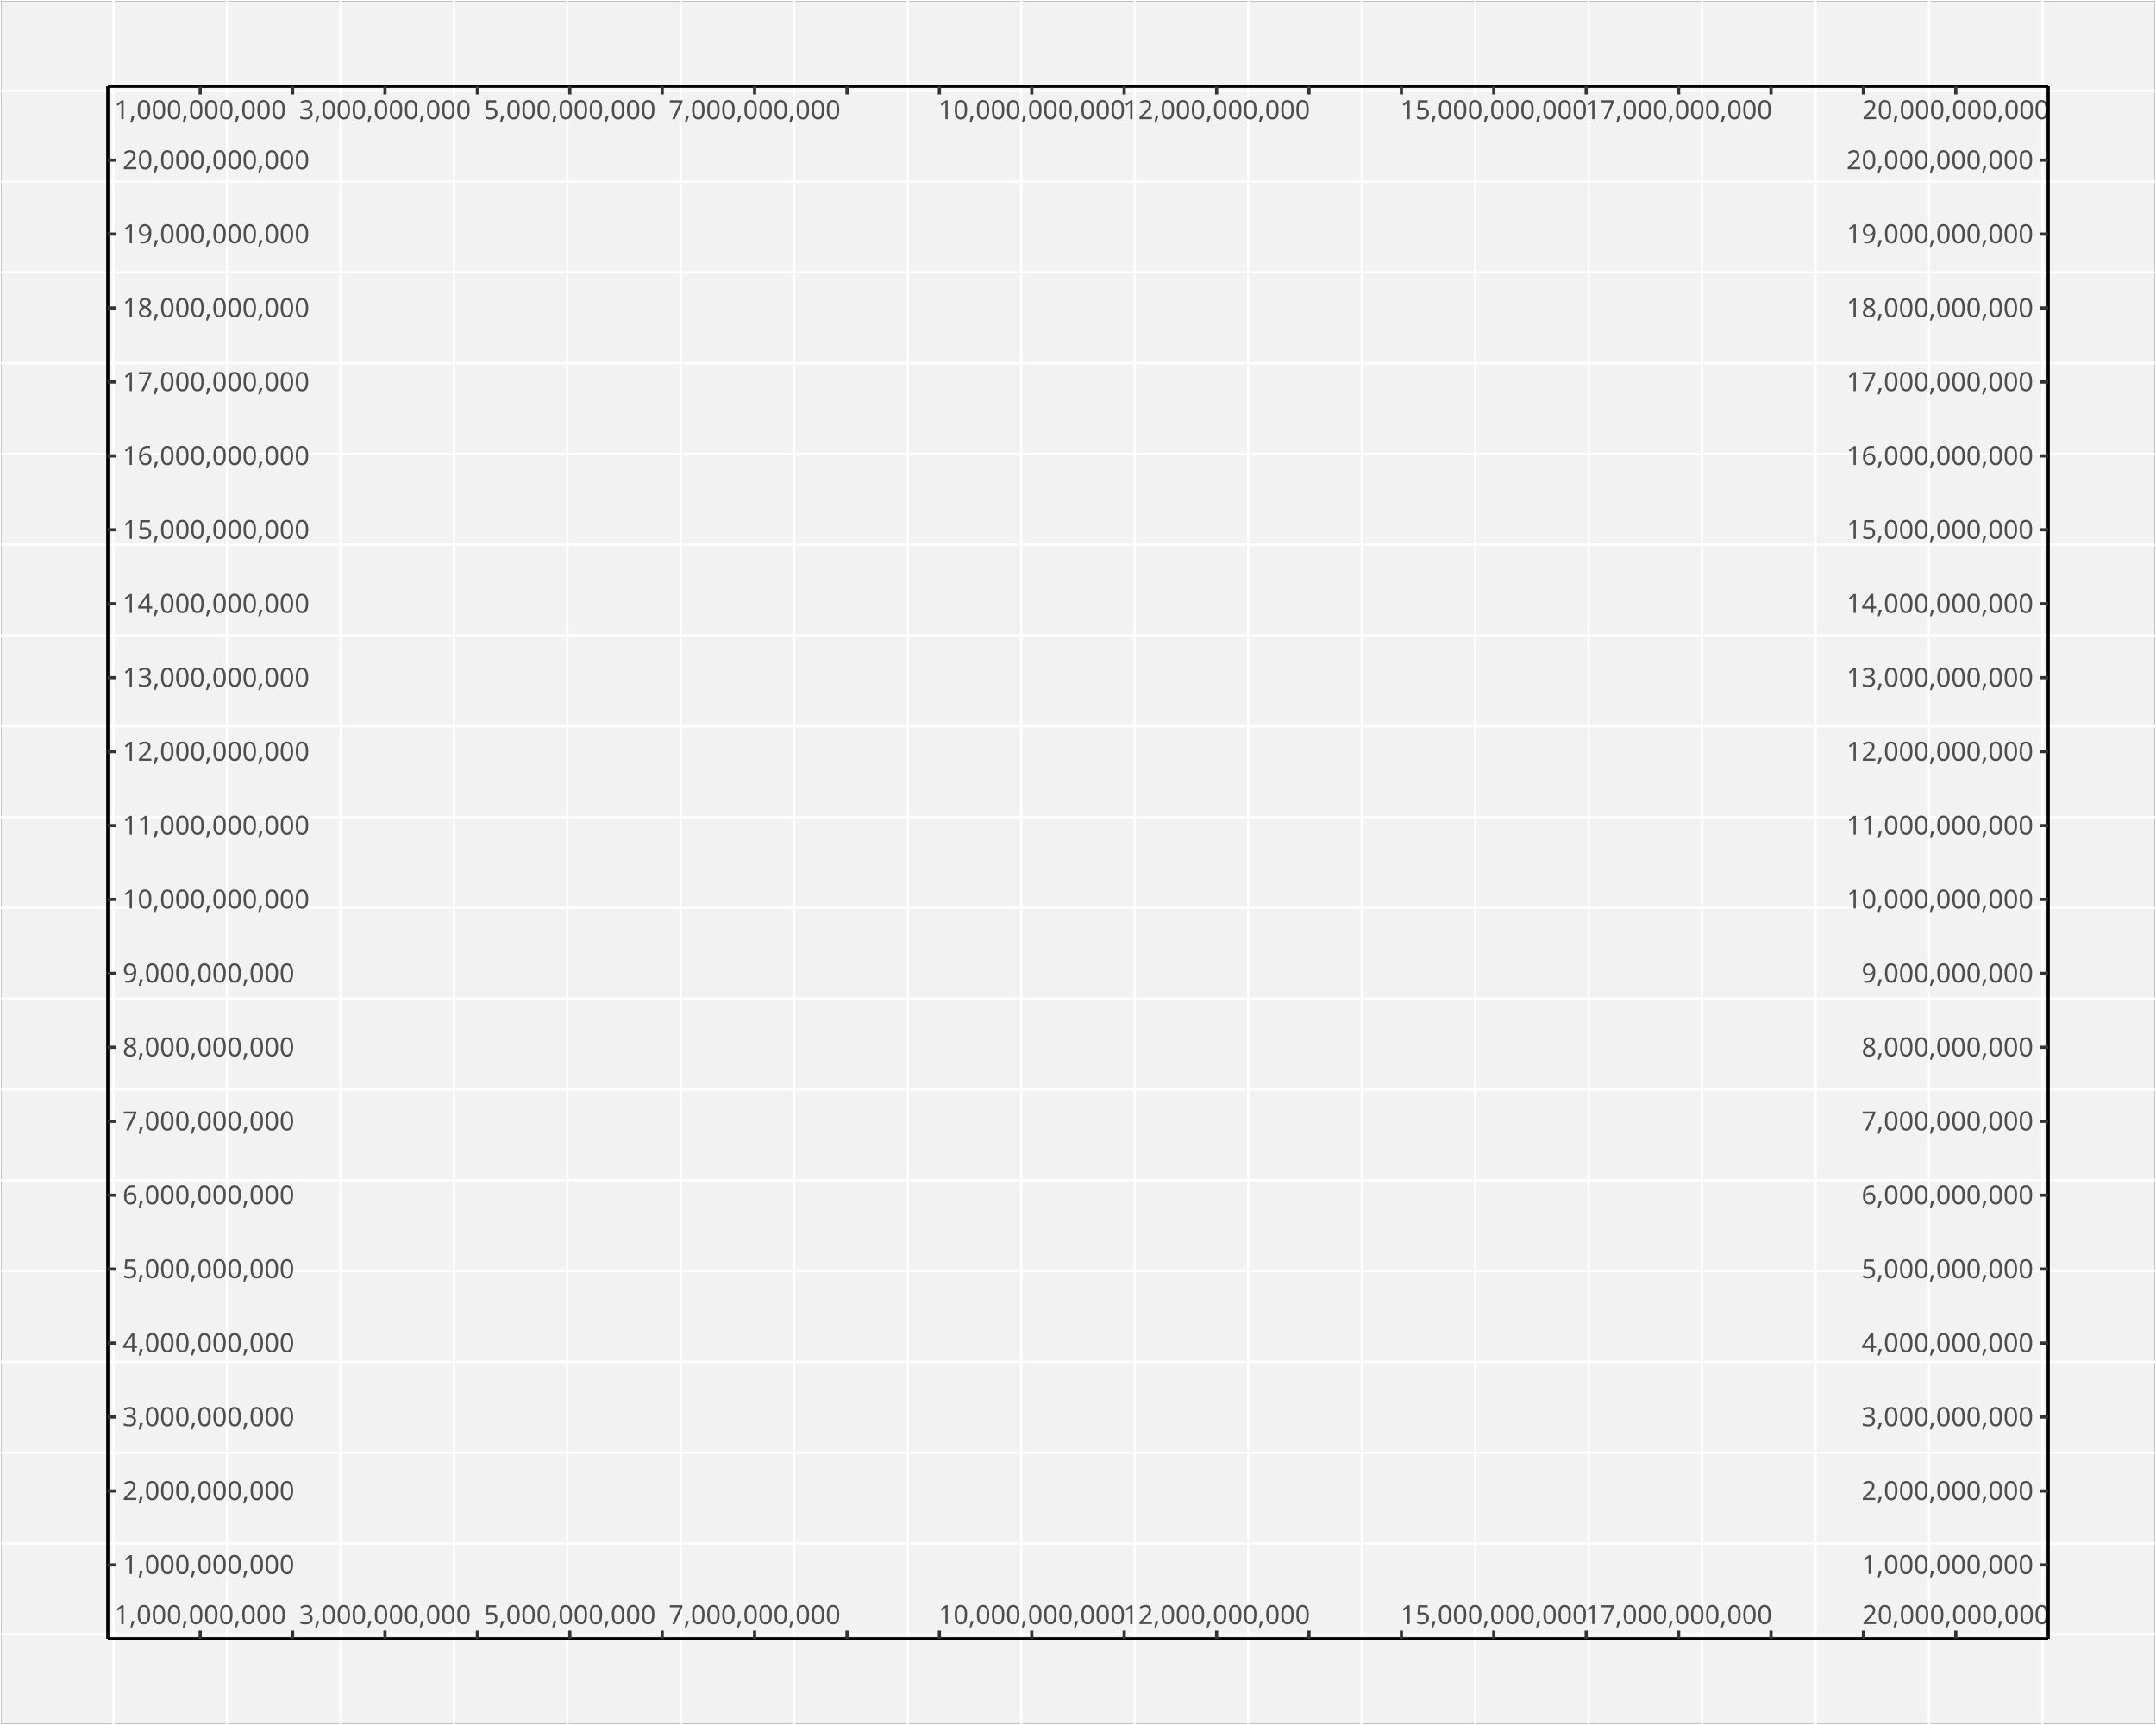
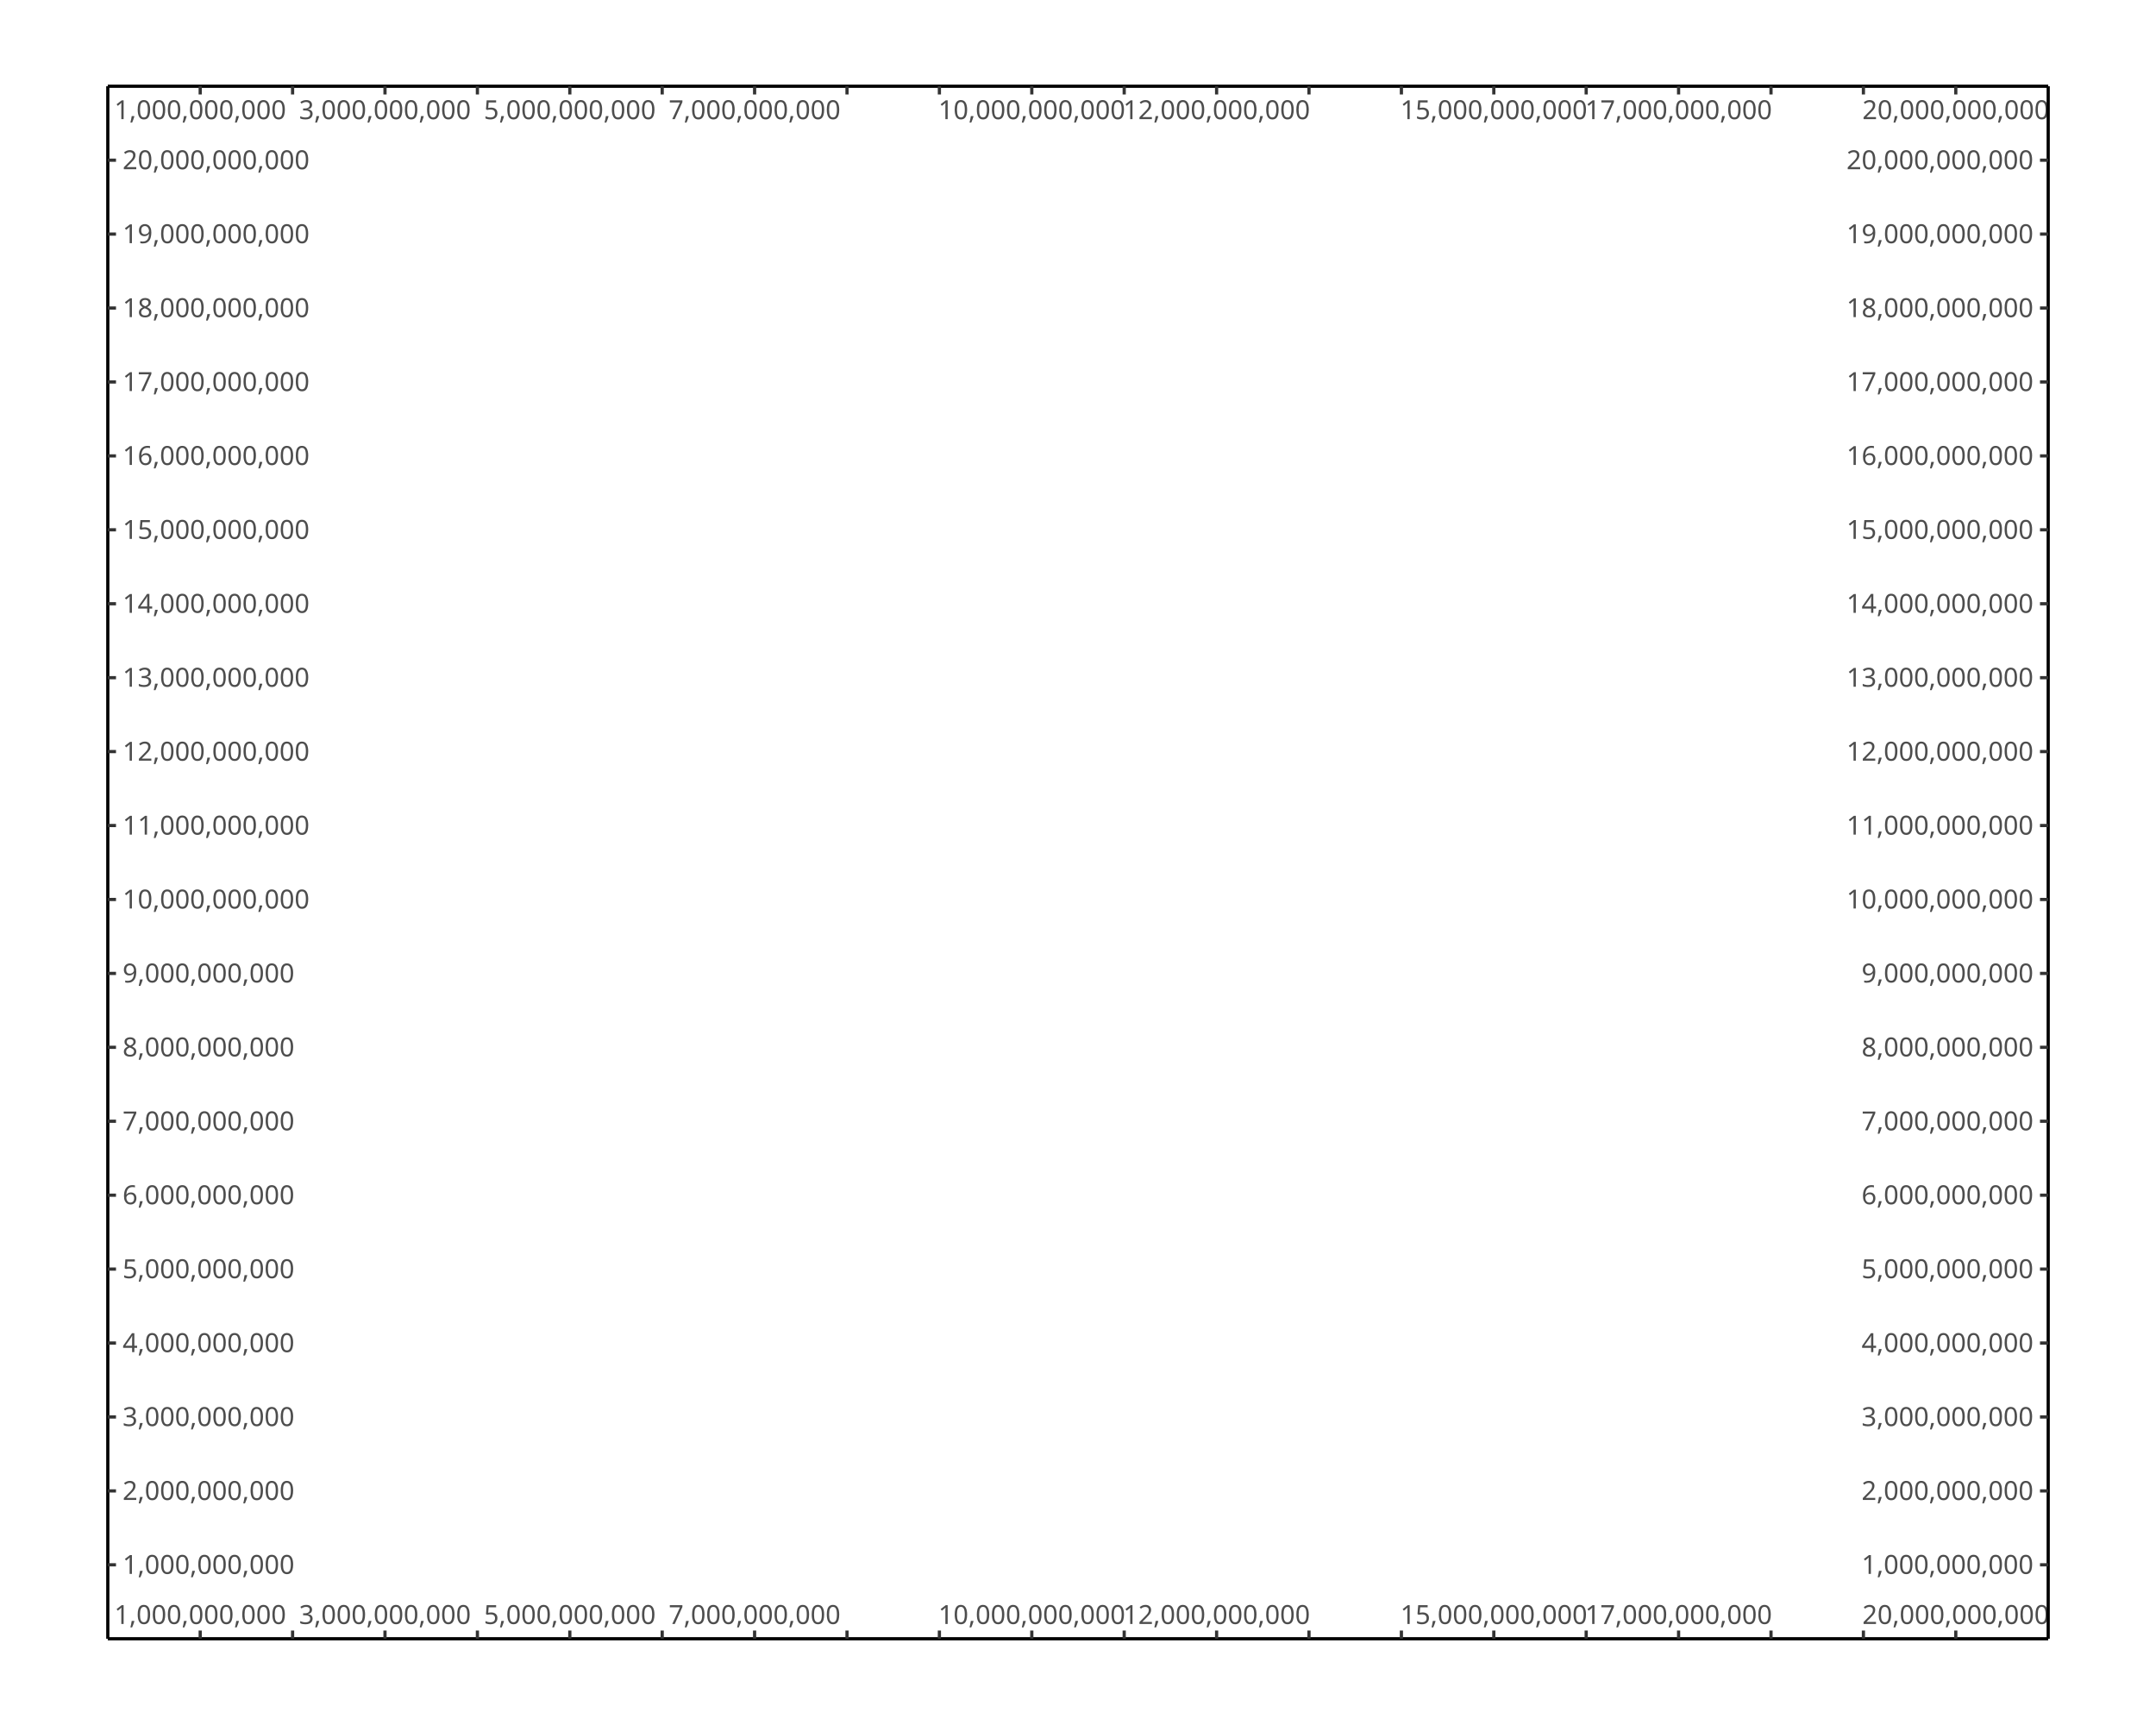
<svg xmlns="http://www.w3.org/2000/svg" class="svglite" data-engine-version="2.0" width="720.00pt" height="576.00pt" viewBox="0 0 720.00 576.00">
  <defs>
    <style type="text/css">
    .svglite line, .svglite polyline, .svglite polygon, .svglite path, .svglite rect, .svglite circle {
      fill: none;
      stroke: #000000;
      stroke-linecap: round;
      stroke-linejoin: round;
      stroke-miterlimit: 10.00;
    }
  </style>
  </defs>
  <rect width="100%" height="100%" style="stroke: none; fill: #FFFFFF;" />
  <defs>
    <clipPath id="cpMC4wMHw3MjAuMDB8MC4wMHw1NzYuMDA=">
      <rect x="0.00" y="0.00" width="720.00" height="576.00" />
    </clipPath>
  </defs>
  <g clip-path="url(#cpMC4wMHw3MjAuMDB8MC4wMHw1NzYuMDA=)">
-     <rect x="0.00" y="0.00" width="720.00" height="576.00" style="stroke-width: 0.75; fill: #F2F2F2;" />
-     <line x1="0.00" y1="576.00" x2="0.00" y2="0.00" style="stroke-width: 0.75; stroke: #FFFFFF;" />
-     <line x1="37.89" y1="576.00" x2="37.89" y2="0.00" style="stroke-width: 0.75; stroke: #FFFFFF;" />
-     <line x1="75.79" y1="576.00" x2="75.79" y2="0.00" style="stroke-width: 0.75; stroke: #FFFFFF;" />
-     <line x1="113.68" y1="576.00" x2="113.68" y2="0.00" style="stroke-width: 0.75; stroke: #FFFFFF;" />
-     <line x1="151.58" y1="576.00" x2="151.58" y2="0.00" style="stroke-width: 0.75; stroke: #FFFFFF;" />
-     <line x1="189.47" y1="576.00" x2="189.47" y2="0.00" style="stroke-width: 0.75; stroke: #FFFFFF;" />
-     <line x1="227.37" y1="576.00" x2="227.37" y2="0.00" style="stroke-width: 0.75; stroke: #FFFFFF;" />
-     <line x1="265.26" y1="576.00" x2="265.26" y2="0.00" style="stroke-width: 0.75; stroke: #FFFFFF;" />
-     <line x1="303.16" y1="576.00" x2="303.16" y2="0.00" style="stroke-width: 0.75; stroke: #FFFFFF;" />
-     <line x1="341.05" y1="576.00" x2="341.05" y2="0.00" style="stroke-width: 0.75; stroke: #FFFFFF;" />
-     <line x1="378.95" y1="576.00" x2="378.95" y2="0.00" style="stroke-width: 0.75; stroke: #FFFFFF;" />
-     <line x1="416.84" y1="576.00" x2="416.84" y2="0.00" style="stroke-width: 0.75; stroke: #FFFFFF;" />
-     <line x1="454.74" y1="576.00" x2="454.74" y2="0.00" style="stroke-width: 0.75; stroke: #FFFFFF;" />
-     <line x1="492.63" y1="576.00" x2="492.63" y2="0.00" style="stroke-width: 0.75; stroke: #FFFFFF;" />
-     <line x1="530.53" y1="576.00" x2="530.53" y2="0.00" style="stroke-width: 0.75; stroke: #FFFFFF;" />
-     <line x1="568.42" y1="576.00" x2="568.42" y2="0.00" style="stroke-width: 0.75; stroke: #FFFFFF;" />
-     <line x1="606.32" y1="576.00" x2="606.32" y2="0.00" style="stroke-width: 0.75; stroke: #FFFFFF;" />
-     <line x1="644.21" y1="576.00" x2="644.21" y2="0.00" style="stroke-width: 0.75; stroke: #FFFFFF;" />
-     <line x1="682.11" y1="576.00" x2="682.11" y2="0.00" style="stroke-width: 0.75; stroke: #FFFFFF;" />
-     <line x1="720.00" y1="576.00" x2="720.00" y2="0.00" style="stroke-width: 0.75; stroke: #FFFFFF;" />
-     <line x1="0.00" y1="576.00" x2="720.00" y2="576.00" style="stroke-width: 0.75; stroke: #FFFFFF;" />
-     <line x1="0.00" y1="545.68" x2="720.00" y2="545.68" style="stroke-width: 0.75; stroke: #FFFFFF;" />
-     <line x1="0.00" y1="515.37" x2="720.00" y2="515.37" style="stroke-width: 0.75; stroke: #FFFFFF;" />
-     <line x1="0.00" y1="485.05" x2="720.00" y2="485.05" style="stroke-width: 0.75; stroke: #FFFFFF;" />
-     <line x1="0.00" y1="454.74" x2="720.00" y2="454.74" style="stroke-width: 0.75; stroke: #FFFFFF;" />
-     <line x1="0.00" y1="424.42" x2="720.00" y2="424.42" style="stroke-width: 0.75; stroke: #FFFFFF;" />
-     <line x1="0.00" y1="394.11" x2="720.00" y2="394.11" style="stroke-width: 0.75; stroke: #FFFFFF;" />
-     <line x1="0.00" y1="363.79" x2="720.00" y2="363.79" style="stroke-width: 0.75; stroke: #FFFFFF;" />
-     <line x1="0.00" y1="333.47" x2="720.00" y2="333.47" style="stroke-width: 0.75; stroke: #FFFFFF;" />
-     <line x1="0.00" y1="303.16" x2="720.00" y2="303.16" style="stroke-width: 0.75; stroke: #FFFFFF;" />
-     <line x1="0.00" y1="272.84" x2="720.00" y2="272.84" style="stroke-width: 0.75; stroke: #FFFFFF;" />
-     <line x1="0.00" y1="242.53" x2="720.00" y2="242.53" style="stroke-width: 0.75; stroke: #FFFFFF;" />
-     <line x1="0.00" y1="212.21" x2="720.00" y2="212.21" style="stroke-width: 0.75; stroke: #FFFFFF;" />
-     <line x1="0.00" y1="181.89" x2="720.00" y2="181.89" style="stroke-width: 0.75; stroke: #FFFFFF;" />
-     <line x1="0.00" y1="151.58" x2="720.00" y2="151.58" style="stroke-width: 0.75; stroke: #FFFFFF;" />
-     <line x1="0.00" y1="121.26" x2="720.00" y2="121.26" style="stroke-width: 0.75; stroke: #FFFFFF;" />
-     <line x1="0.00" y1="90.95" x2="720.00" y2="90.95" style="stroke-width: 0.75; stroke: #FFFFFF;" />
-     <line x1="0.00" y1="60.63" x2="720.00" y2="60.63" style="stroke-width: 0.75; stroke: #FFFFFF;" />
-     <line x1="0.00" y1="30.32" x2="720.00" y2="30.32" style="stroke-width: 0.75; stroke: #FFFFFF;" />
-     <line x1="0.00" y1="0.00" x2="720.00" y2="0.00" style="stroke-width: 0.75; stroke: #FFFFFF;" />
    <polyline points="36.00,547.20 684.00,547.20 " style="stroke-width: 1.07; stroke-linecap: butt;" />
    <polyline points="66.86,544.46 66.86,547.20 " style="stroke-width: 1.07; stroke: #333333; stroke-linecap: butt;" />
    <polyline points="97.71,544.46 97.71,547.20 " style="stroke-width: 1.07; stroke: #333333; stroke-linecap: butt;" />
    <polyline points="128.57,544.46 128.57,547.20 " style="stroke-width: 1.07; stroke: #333333; stroke-linecap: butt;" />
    <polyline points="159.43,544.46 159.43,547.20 " style="stroke-width: 1.07; stroke: #333333; stroke-linecap: butt;" />
    <polyline points="190.29,544.46 190.29,547.20 " style="stroke-width: 1.07; stroke: #333333; stroke-linecap: butt;" />
    <polyline points="221.14,544.46 221.14,547.20 " style="stroke-width: 1.07; stroke: #333333; stroke-linecap: butt;" />
    <polyline points="252.00,544.46 252.00,547.20 " style="stroke-width: 1.07; stroke: #333333; stroke-linecap: butt;" />
    <polyline points="282.86,544.46 282.86,547.20 " style="stroke-width: 1.07; stroke: #333333; stroke-linecap: butt;" />
    <polyline points="313.71,544.46 313.71,547.20 " style="stroke-width: 1.07; stroke: #333333; stroke-linecap: butt;" />
    <polyline points="344.57,544.46 344.57,547.20 " style="stroke-width: 1.07; stroke: #333333; stroke-linecap: butt;" />
    <polyline points="375.43,544.46 375.43,547.20 " style="stroke-width: 1.07; stroke: #333333; stroke-linecap: butt;" />
    <polyline points="406.29,544.46 406.29,547.20 " style="stroke-width: 1.07; stroke: #333333; stroke-linecap: butt;" />
    <polyline points="437.14,544.46 437.14,547.20 " style="stroke-width: 1.07; stroke: #333333; stroke-linecap: butt;" />
    <polyline points="468.00,544.46 468.00,547.20 " style="stroke-width: 1.07; stroke: #333333; stroke-linecap: butt;" />
    <polyline points="498.86,544.46 498.86,547.20 " style="stroke-width: 1.07; stroke: #333333; stroke-linecap: butt;" />
    <polyline points="529.71,544.46 529.71,547.20 " style="stroke-width: 1.07; stroke: #333333; stroke-linecap: butt;" />
    <polyline points="560.57,544.46 560.57,547.20 " style="stroke-width: 1.07; stroke: #333333; stroke-linecap: butt;" />
    <polyline points="591.43,544.46 591.43,547.20 " style="stroke-width: 1.07; stroke: #333333; stroke-linecap: butt;" />
    <polyline points="622.29,544.46 622.29,547.20 " style="stroke-width: 1.07; stroke: #333333; stroke-linecap: butt;" />
    <polyline points="653.14,544.46 653.14,547.20 " style="stroke-width: 1.07; stroke: #333333; stroke-linecap: butt;" />
    <text x="66.86" y="542.27" text-anchor="middle" style="font-size: 8.80px; fill: #4D4D4D; font-family: sans;" textLength="56.28px" lengthAdjust="spacingAndGlyphs">1,000,000,000</text>
    <text x="653.14" y="542.27" text-anchor="middle" style="font-size: 8.80px; fill: #4D4D4D; font-family: sans;" textLength="61.17px" lengthAdjust="spacingAndGlyphs">20,000,000,000</text>
    <text x="344.57" y="542.27" text-anchor="middle" style="font-size: 8.80px; fill: #4D4D4D; font-family: sans;" textLength="61.17px" lengthAdjust="spacingAndGlyphs">10,000,000,000</text>
    <text x="190.29" y="542.27" text-anchor="middle" style="font-size: 8.80px; fill: #4D4D4D; font-family: sans;" textLength="56.28px" lengthAdjust="spacingAndGlyphs">5,000,000,000</text>
    <text x="128.57" y="542.27" text-anchor="middle" style="font-size: 8.80px; fill: #4D4D4D; font-family: sans;" textLength="56.28px" lengthAdjust="spacingAndGlyphs">3,000,000,000</text>
    <text x="252.00" y="542.27" text-anchor="middle" style="font-size: 8.80px; fill: #4D4D4D; font-family: sans;" textLength="56.28px" lengthAdjust="spacingAndGlyphs">7,000,000,000</text>
    <text x="498.86" y="542.27" text-anchor="middle" style="font-size: 8.80px; fill: #4D4D4D; font-family: sans;" textLength="61.17px" lengthAdjust="spacingAndGlyphs">15,000,000,000</text>
    <text x="406.29" y="542.27" text-anchor="middle" style="font-size: 8.80px; fill: #4D4D4D; font-family: sans;" textLength="61.17px" lengthAdjust="spacingAndGlyphs">12,000,000,000</text>
    <text x="560.57" y="542.27" text-anchor="middle" style="font-size: 8.80px; fill: #4D4D4D; font-family: sans;" textLength="61.17px" lengthAdjust="spacingAndGlyphs">17,000,000,000</text>
    <polyline points="36.00,547.20 36.00,28.80 " style="stroke-width: 1.07; stroke-linecap: butt;" />
    <polyline points="38.74,522.51 36.00,522.51 " style="stroke-width: 1.07; stroke: #333333; stroke-linecap: butt;" />
    <polyline points="38.74,497.83 36.00,497.83 " style="stroke-width: 1.07; stroke: #333333; stroke-linecap: butt;" />
    <polyline points="38.74,473.14 36.00,473.14 " style="stroke-width: 1.07; stroke: #333333; stroke-linecap: butt;" />
    <polyline points="38.74,448.46 36.00,448.46 " style="stroke-width: 1.07; stroke: #333333; stroke-linecap: butt;" />
    <polyline points="38.74,423.77 36.00,423.77 " style="stroke-width: 1.07; stroke: #333333; stroke-linecap: butt;" />
    <polyline points="38.74,399.09 36.00,399.09 " style="stroke-width: 1.07; stroke: #333333; stroke-linecap: butt;" />
    <polyline points="38.74,374.40 36.00,374.40 " style="stroke-width: 1.07; stroke: #333333; stroke-linecap: butt;" />
    <polyline points="38.74,349.71 36.00,349.71 " style="stroke-width: 1.07; stroke: #333333; stroke-linecap: butt;" />
    <polyline points="38.74,325.03 36.00,325.03 " style="stroke-width: 1.07; stroke: #333333; stroke-linecap: butt;" />
    <polyline points="38.74,300.34 36.00,300.34 " style="stroke-width: 1.07; stroke: #333333; stroke-linecap: butt;" />
    <polyline points="38.74,275.66 36.00,275.66 " style="stroke-width: 1.07; stroke: #333333; stroke-linecap: butt;" />
    <polyline points="38.74,250.97 36.00,250.97 " style="stroke-width: 1.07; stroke: #333333; stroke-linecap: butt;" />
    <polyline points="38.74,226.29 36.00,226.29 " style="stroke-width: 1.07; stroke: #333333; stroke-linecap: butt;" />
    <polyline points="38.74,201.60 36.00,201.60 " style="stroke-width: 1.07; stroke: #333333; stroke-linecap: butt;" />
    <polyline points="38.74,176.91 36.00,176.91 " style="stroke-width: 1.07; stroke: #333333; stroke-linecap: butt;" />
    <polyline points="38.74,152.23 36.00,152.23 " style="stroke-width: 1.07; stroke: #333333; stroke-linecap: butt;" />
    <polyline points="38.74,127.54 36.00,127.54 " style="stroke-width: 1.07; stroke: #333333; stroke-linecap: butt;" />
    <polyline points="38.74,102.86 36.00,102.86 " style="stroke-width: 1.07; stroke: #333333; stroke-linecap: butt;" />
    <polyline points="38.74,78.17 36.00,78.17 " style="stroke-width: 1.07; stroke: #333333; stroke-linecap: butt;" />
    <polyline points="38.74,53.49 36.00,53.49 " style="stroke-width: 1.07; stroke: #333333; stroke-linecap: butt;" />
    <text x="40.93" y="525.54" style="font-size: 8.80px; fill: #4D4D4D; font-family: sans;" textLength="56.28px" lengthAdjust="spacingAndGlyphs">1,000,000,000</text>
    <text x="40.93" y="56.51" style="font-size: 8.80px; fill: #4D4D4D; font-family: sans;" textLength="61.17px" lengthAdjust="spacingAndGlyphs">20,000,000,000</text>
    <text x="40.93" y="303.37" style="font-size: 8.80px; fill: #4D4D4D; font-family: sans;" textLength="61.17px" lengthAdjust="spacingAndGlyphs">10,000,000,000</text>
    <text x="40.93" y="426.80" style="font-size: 8.80px; fill: #4D4D4D; font-family: sans;" textLength="56.28px" lengthAdjust="spacingAndGlyphs">5,000,000,000</text>
    <text x="40.93" y="476.17" style="font-size: 8.80px; fill: #4D4D4D; font-family: sans;" textLength="56.28px" lengthAdjust="spacingAndGlyphs">3,000,000,000</text>
    <text x="40.93" y="500.86" style="font-size: 8.80px; fill: #4D4D4D; font-family: sans;" textLength="56.28px" lengthAdjust="spacingAndGlyphs">2,000,000,000</text>
    <text x="40.93" y="451.49" style="font-size: 8.80px; fill: #4D4D4D; font-family: sans;" textLength="56.28px" lengthAdjust="spacingAndGlyphs">4,000,000,000</text>
    <text x="40.93" y="377.43" style="font-size: 8.80px; fill: #4D4D4D; font-family: sans;" textLength="56.28px" lengthAdjust="spacingAndGlyphs">7,000,000,000</text>
    <text x="40.93" y="402.11" style="font-size: 8.80px; fill: #4D4D4D; font-family: sans;" textLength="56.28px" lengthAdjust="spacingAndGlyphs">6,000,000,000</text>
    <text x="40.93" y="352.74" style="font-size: 8.80px; fill: #4D4D4D; font-family: sans;" textLength="56.28px" lengthAdjust="spacingAndGlyphs">8,000,000,000</text>
    <text x="40.93" y="328.06" style="font-size: 8.80px; fill: #4D4D4D; font-family: sans;" textLength="56.28px" lengthAdjust="spacingAndGlyphs">9,000,000,000</text>
    <text x="40.93" y="179.94" style="font-size: 8.80px; fill: #4D4D4D; font-family: sans;" textLength="61.17px" lengthAdjust="spacingAndGlyphs">15,000,000,000</text>
    <text x="40.93" y="254.00" style="font-size: 8.80px; fill: #4D4D4D; font-family: sans;" textLength="61.17px" lengthAdjust="spacingAndGlyphs">12,000,000,000</text>
    <text x="40.93" y="278.69" style="font-size: 8.80px; fill: #4D4D4D; font-family: sans;" textLength="61.17px" lengthAdjust="spacingAndGlyphs">11,000,000,000</text>
    <text x="40.93" y="229.31" style="font-size: 8.80px; fill: #4D4D4D; font-family: sans;" textLength="61.17px" lengthAdjust="spacingAndGlyphs">13,000,000,000</text>
    <text x="40.93" y="204.63" style="font-size: 8.80px; fill: #4D4D4D; font-family: sans;" textLength="61.17px" lengthAdjust="spacingAndGlyphs">14,000,000,000</text>
    <text x="40.93" y="130.57" style="font-size: 8.80px; fill: #4D4D4D; font-family: sans;" textLength="61.17px" lengthAdjust="spacingAndGlyphs">17,000,000,000</text>
    <text x="40.93" y="155.26" style="font-size: 8.80px; fill: #4D4D4D; font-family: sans;" textLength="61.17px" lengthAdjust="spacingAndGlyphs">16,000,000,000</text>
    <text x="40.93" y="105.89" style="font-size: 8.80px; fill: #4D4D4D; font-family: sans;" textLength="61.17px" lengthAdjust="spacingAndGlyphs">18,000,000,000</text>
    <text x="40.93" y="81.20" style="font-size: 8.80px; fill: #4D4D4D; font-family: sans;" textLength="61.17px" lengthAdjust="spacingAndGlyphs">19,000,000,000</text>
    <polyline points="36.00,28.80 684.00,28.80 " style="stroke-width: 1.07; stroke-linecap: butt;" />
    <polyline points="66.86,31.54 66.86,28.80 " style="stroke-width: 1.07; stroke: #333333; stroke-linecap: butt;" />
    <polyline points="97.71,31.54 97.71,28.80 " style="stroke-width: 1.07; stroke: #333333; stroke-linecap: butt;" />
    <polyline points="128.57,31.54 128.57,28.80 " style="stroke-width: 1.07; stroke: #333333; stroke-linecap: butt;" />
    <polyline points="159.43,31.54 159.43,28.80 " style="stroke-width: 1.07; stroke: #333333; stroke-linecap: butt;" />
    <polyline points="190.29,31.54 190.29,28.80 " style="stroke-width: 1.07; stroke: #333333; stroke-linecap: butt;" />
    <polyline points="221.14,31.54 221.14,28.80 " style="stroke-width: 1.07; stroke: #333333; stroke-linecap: butt;" />
    <polyline points="252.00,31.54 252.00,28.80 " style="stroke-width: 1.07; stroke: #333333; stroke-linecap: butt;" />
    <polyline points="282.86,31.54 282.86,28.80 " style="stroke-width: 1.07; stroke: #333333; stroke-linecap: butt;" />
    <polyline points="313.71,31.54 313.71,28.80 " style="stroke-width: 1.07; stroke: #333333; stroke-linecap: butt;" />
    <polyline points="344.57,31.54 344.57,28.80 " style="stroke-width: 1.07; stroke: #333333; stroke-linecap: butt;" />
    <polyline points="375.43,31.54 375.43,28.80 " style="stroke-width: 1.07; stroke: #333333; stroke-linecap: butt;" />
    <polyline points="406.29,31.54 406.29,28.80 " style="stroke-width: 1.07; stroke: #333333; stroke-linecap: butt;" />
    <polyline points="437.14,31.54 437.14,28.80 " style="stroke-width: 1.07; stroke: #333333; stroke-linecap: butt;" />
    <polyline points="468.00,31.54 468.00,28.80 " style="stroke-width: 1.07; stroke: #333333; stroke-linecap: butt;" />
    <polyline points="498.86,31.54 498.86,28.80 " style="stroke-width: 1.07; stroke: #333333; stroke-linecap: butt;" />
    <polyline points="529.71,31.54 529.71,28.80 " style="stroke-width: 1.07; stroke: #333333; stroke-linecap: butt;" />
    <polyline points="560.57,31.54 560.57,28.80 " style="stroke-width: 1.07; stroke: #333333; stroke-linecap: butt;" />
    <polyline points="591.43,31.54 591.43,28.80 " style="stroke-width: 1.07; stroke: #333333; stroke-linecap: butt;" />
    <polyline points="622.29,31.54 622.29,28.80 " style="stroke-width: 1.07; stroke: #333333; stroke-linecap: butt;" />
    <polyline points="653.14,31.54 653.14,28.80 " style="stroke-width: 1.07; stroke: #333333; stroke-linecap: butt;" />
    <text x="66.86" y="39.79" text-anchor="middle" style="font-size: 8.80px; fill: #4D4D4D; font-family: sans;" textLength="56.28px" lengthAdjust="spacingAndGlyphs">1,000,000,000</text>
    <text x="653.14" y="39.79" text-anchor="middle" style="font-size: 8.80px; fill: #4D4D4D; font-family: sans;" textLength="61.17px" lengthAdjust="spacingAndGlyphs">20,000,000,000</text>
    <text x="344.57" y="39.79" text-anchor="middle" style="font-size: 8.80px; fill: #4D4D4D; font-family: sans;" textLength="61.17px" lengthAdjust="spacingAndGlyphs">10,000,000,000</text>
    <text x="190.29" y="39.79" text-anchor="middle" style="font-size: 8.80px; fill: #4D4D4D; font-family: sans;" textLength="56.28px" lengthAdjust="spacingAndGlyphs">5,000,000,000</text>
    <text x="128.57" y="39.79" text-anchor="middle" style="font-size: 8.80px; fill: #4D4D4D; font-family: sans;" textLength="56.28px" lengthAdjust="spacingAndGlyphs">3,000,000,000</text>
    <text x="252.00" y="39.79" text-anchor="middle" style="font-size: 8.80px; fill: #4D4D4D; font-family: sans;" textLength="56.28px" lengthAdjust="spacingAndGlyphs">7,000,000,000</text>
    <text x="498.86" y="39.79" text-anchor="middle" style="font-size: 8.80px; fill: #4D4D4D; font-family: sans;" textLength="61.17px" lengthAdjust="spacingAndGlyphs">15,000,000,000</text>
    <text x="406.29" y="39.79" text-anchor="middle" style="font-size: 8.80px; fill: #4D4D4D; font-family: sans;" textLength="61.17px" lengthAdjust="spacingAndGlyphs">12,000,000,000</text>
    <text x="560.57" y="39.79" text-anchor="middle" style="font-size: 8.80px; fill: #4D4D4D; font-family: sans;" textLength="61.17px" lengthAdjust="spacingAndGlyphs">17,000,000,000</text>
    <polyline points="684.00,547.20 684.00,28.80 " style="stroke-width: 1.07; stroke-linecap: butt;" />
    <text x="679.07" y="525.54" text-anchor="end" style="font-size: 8.80px; fill: #4D4D4D; font-family: sans;" textLength="56.28px" lengthAdjust="spacingAndGlyphs">1,000,000,000</text>
    <text x="679.07" y="56.51" text-anchor="end" style="font-size: 8.80px; fill: #4D4D4D; font-family: sans;" textLength="61.17px" lengthAdjust="spacingAndGlyphs">20,000,000,000</text>
    <text x="679.07" y="303.37" text-anchor="end" style="font-size: 8.80px; fill: #4D4D4D; font-family: sans;" textLength="61.17px" lengthAdjust="spacingAndGlyphs">10,000,000,000</text>
    <text x="679.07" y="426.80" text-anchor="end" style="font-size: 8.80px; fill: #4D4D4D; font-family: sans;" textLength="56.28px" lengthAdjust="spacingAndGlyphs">5,000,000,000</text>
    <text x="679.07" y="476.17" text-anchor="end" style="font-size: 8.80px; fill: #4D4D4D; font-family: sans;" textLength="56.28px" lengthAdjust="spacingAndGlyphs">3,000,000,000</text>
    <text x="679.07" y="500.86" text-anchor="end" style="font-size: 8.80px; fill: #4D4D4D; font-family: sans;" textLength="56.28px" lengthAdjust="spacingAndGlyphs">2,000,000,000</text>
    <text x="679.07" y="451.49" text-anchor="end" style="font-size: 8.80px; fill: #4D4D4D; font-family: sans;" textLength="56.28px" lengthAdjust="spacingAndGlyphs">4,000,000,000</text>
    <text x="679.07" y="377.43" text-anchor="end" style="font-size: 8.80px; fill: #4D4D4D; font-family: sans;" textLength="56.28px" lengthAdjust="spacingAndGlyphs">7,000,000,000</text>
    <text x="679.07" y="402.11" text-anchor="end" style="font-size: 8.80px; fill: #4D4D4D; font-family: sans;" textLength="56.28px" lengthAdjust="spacingAndGlyphs">6,000,000,000</text>
    <text x="679.07" y="352.74" text-anchor="end" style="font-size: 8.80px; fill: #4D4D4D; font-family: sans;" textLength="56.28px" lengthAdjust="spacingAndGlyphs">8,000,000,000</text>
    <text x="679.07" y="328.06" text-anchor="end" style="font-size: 8.80px; fill: #4D4D4D; font-family: sans;" textLength="56.28px" lengthAdjust="spacingAndGlyphs">9,000,000,000</text>
    <text x="679.07" y="179.94" text-anchor="end" style="font-size: 8.80px; fill: #4D4D4D; font-family: sans;" textLength="61.17px" lengthAdjust="spacingAndGlyphs">15,000,000,000</text>
    <text x="679.07" y="254.00" text-anchor="end" style="font-size: 8.80px; fill: #4D4D4D; font-family: sans;" textLength="61.17px" lengthAdjust="spacingAndGlyphs">12,000,000,000</text>
    <text x="679.07" y="278.69" text-anchor="end" style="font-size: 8.80px; fill: #4D4D4D; font-family: sans;" textLength="61.17px" lengthAdjust="spacingAndGlyphs">11,000,000,000</text>
    <text x="679.07" y="229.31" text-anchor="end" style="font-size: 8.80px; fill: #4D4D4D; font-family: sans;" textLength="61.17px" lengthAdjust="spacingAndGlyphs">13,000,000,000</text>
    <text x="679.07" y="204.63" text-anchor="end" style="font-size: 8.80px; fill: #4D4D4D; font-family: sans;" textLength="61.17px" lengthAdjust="spacingAndGlyphs">14,000,000,000</text>
    <text x="679.07" y="130.57" text-anchor="end" style="font-size: 8.80px; fill: #4D4D4D; font-family: sans;" textLength="61.17px" lengthAdjust="spacingAndGlyphs">17,000,000,000</text>
    <text x="679.07" y="155.26" text-anchor="end" style="font-size: 8.80px; fill: #4D4D4D; font-family: sans;" textLength="61.17px" lengthAdjust="spacingAndGlyphs">16,000,000,000</text>
    <text x="679.07" y="105.89" text-anchor="end" style="font-size: 8.80px; fill: #4D4D4D; font-family: sans;" textLength="61.17px" lengthAdjust="spacingAndGlyphs">18,000,000,000</text>
    <text x="679.07" y="81.20" text-anchor="end" style="font-size: 8.80px; fill: #4D4D4D; font-family: sans;" textLength="61.17px" lengthAdjust="spacingAndGlyphs">19,000,000,000</text>
    <polyline points="681.26,522.51 684.00,522.51 " style="stroke-width: 1.07; stroke: #333333; stroke-linecap: butt;" />
    <polyline points="681.26,497.83 684.00,497.83 " style="stroke-width: 1.07; stroke: #333333; stroke-linecap: butt;" />
    <polyline points="681.26,473.14 684.00,473.14 " style="stroke-width: 1.07; stroke: #333333; stroke-linecap: butt;" />
    <polyline points="681.26,448.46 684.00,448.46 " style="stroke-width: 1.07; stroke: #333333; stroke-linecap: butt;" />
    <polyline points="681.26,423.77 684.00,423.77 " style="stroke-width: 1.07; stroke: #333333; stroke-linecap: butt;" />
    <polyline points="681.26,399.09 684.00,399.09 " style="stroke-width: 1.07; stroke: #333333; stroke-linecap: butt;" />
    <polyline points="681.26,374.40 684.00,374.40 " style="stroke-width: 1.07; stroke: #333333; stroke-linecap: butt;" />
    <polyline points="681.26,349.71 684.00,349.71 " style="stroke-width: 1.07; stroke: #333333; stroke-linecap: butt;" />
    <polyline points="681.26,325.03 684.00,325.03 " style="stroke-width: 1.07; stroke: #333333; stroke-linecap: butt;" />
    <polyline points="681.26,300.34 684.00,300.34 " style="stroke-width: 1.07; stroke: #333333; stroke-linecap: butt;" />
    <polyline points="681.26,275.66 684.00,275.66 " style="stroke-width: 1.07; stroke: #333333; stroke-linecap: butt;" />
    <polyline points="681.26,250.97 684.00,250.97 " style="stroke-width: 1.07; stroke: #333333; stroke-linecap: butt;" />
    <polyline points="681.26,226.29 684.00,226.29 " style="stroke-width: 1.07; stroke: #333333; stroke-linecap: butt;" />
    <polyline points="681.26,201.60 684.00,201.60 " style="stroke-width: 1.07; stroke: #333333; stroke-linecap: butt;" />
    <polyline points="681.26,176.91 684.00,176.91 " style="stroke-width: 1.07; stroke: #333333; stroke-linecap: butt;" />
    <polyline points="681.26,152.23 684.00,152.23 " style="stroke-width: 1.07; stroke: #333333; stroke-linecap: butt;" />
    <polyline points="681.26,127.54 684.00,127.54 " style="stroke-width: 1.07; stroke: #333333; stroke-linecap: butt;" />
    <polyline points="681.26,102.86 684.00,102.86 " style="stroke-width: 1.07; stroke: #333333; stroke-linecap: butt;" />
    <polyline points="681.26,78.17 684.00,78.17 " style="stroke-width: 1.07; stroke: #333333; stroke-linecap: butt;" />
    <polyline points="681.26,53.49 684.00,53.49 " style="stroke-width: 1.07; stroke: #333333; stroke-linecap: butt;" />
  </g>
</svg>
